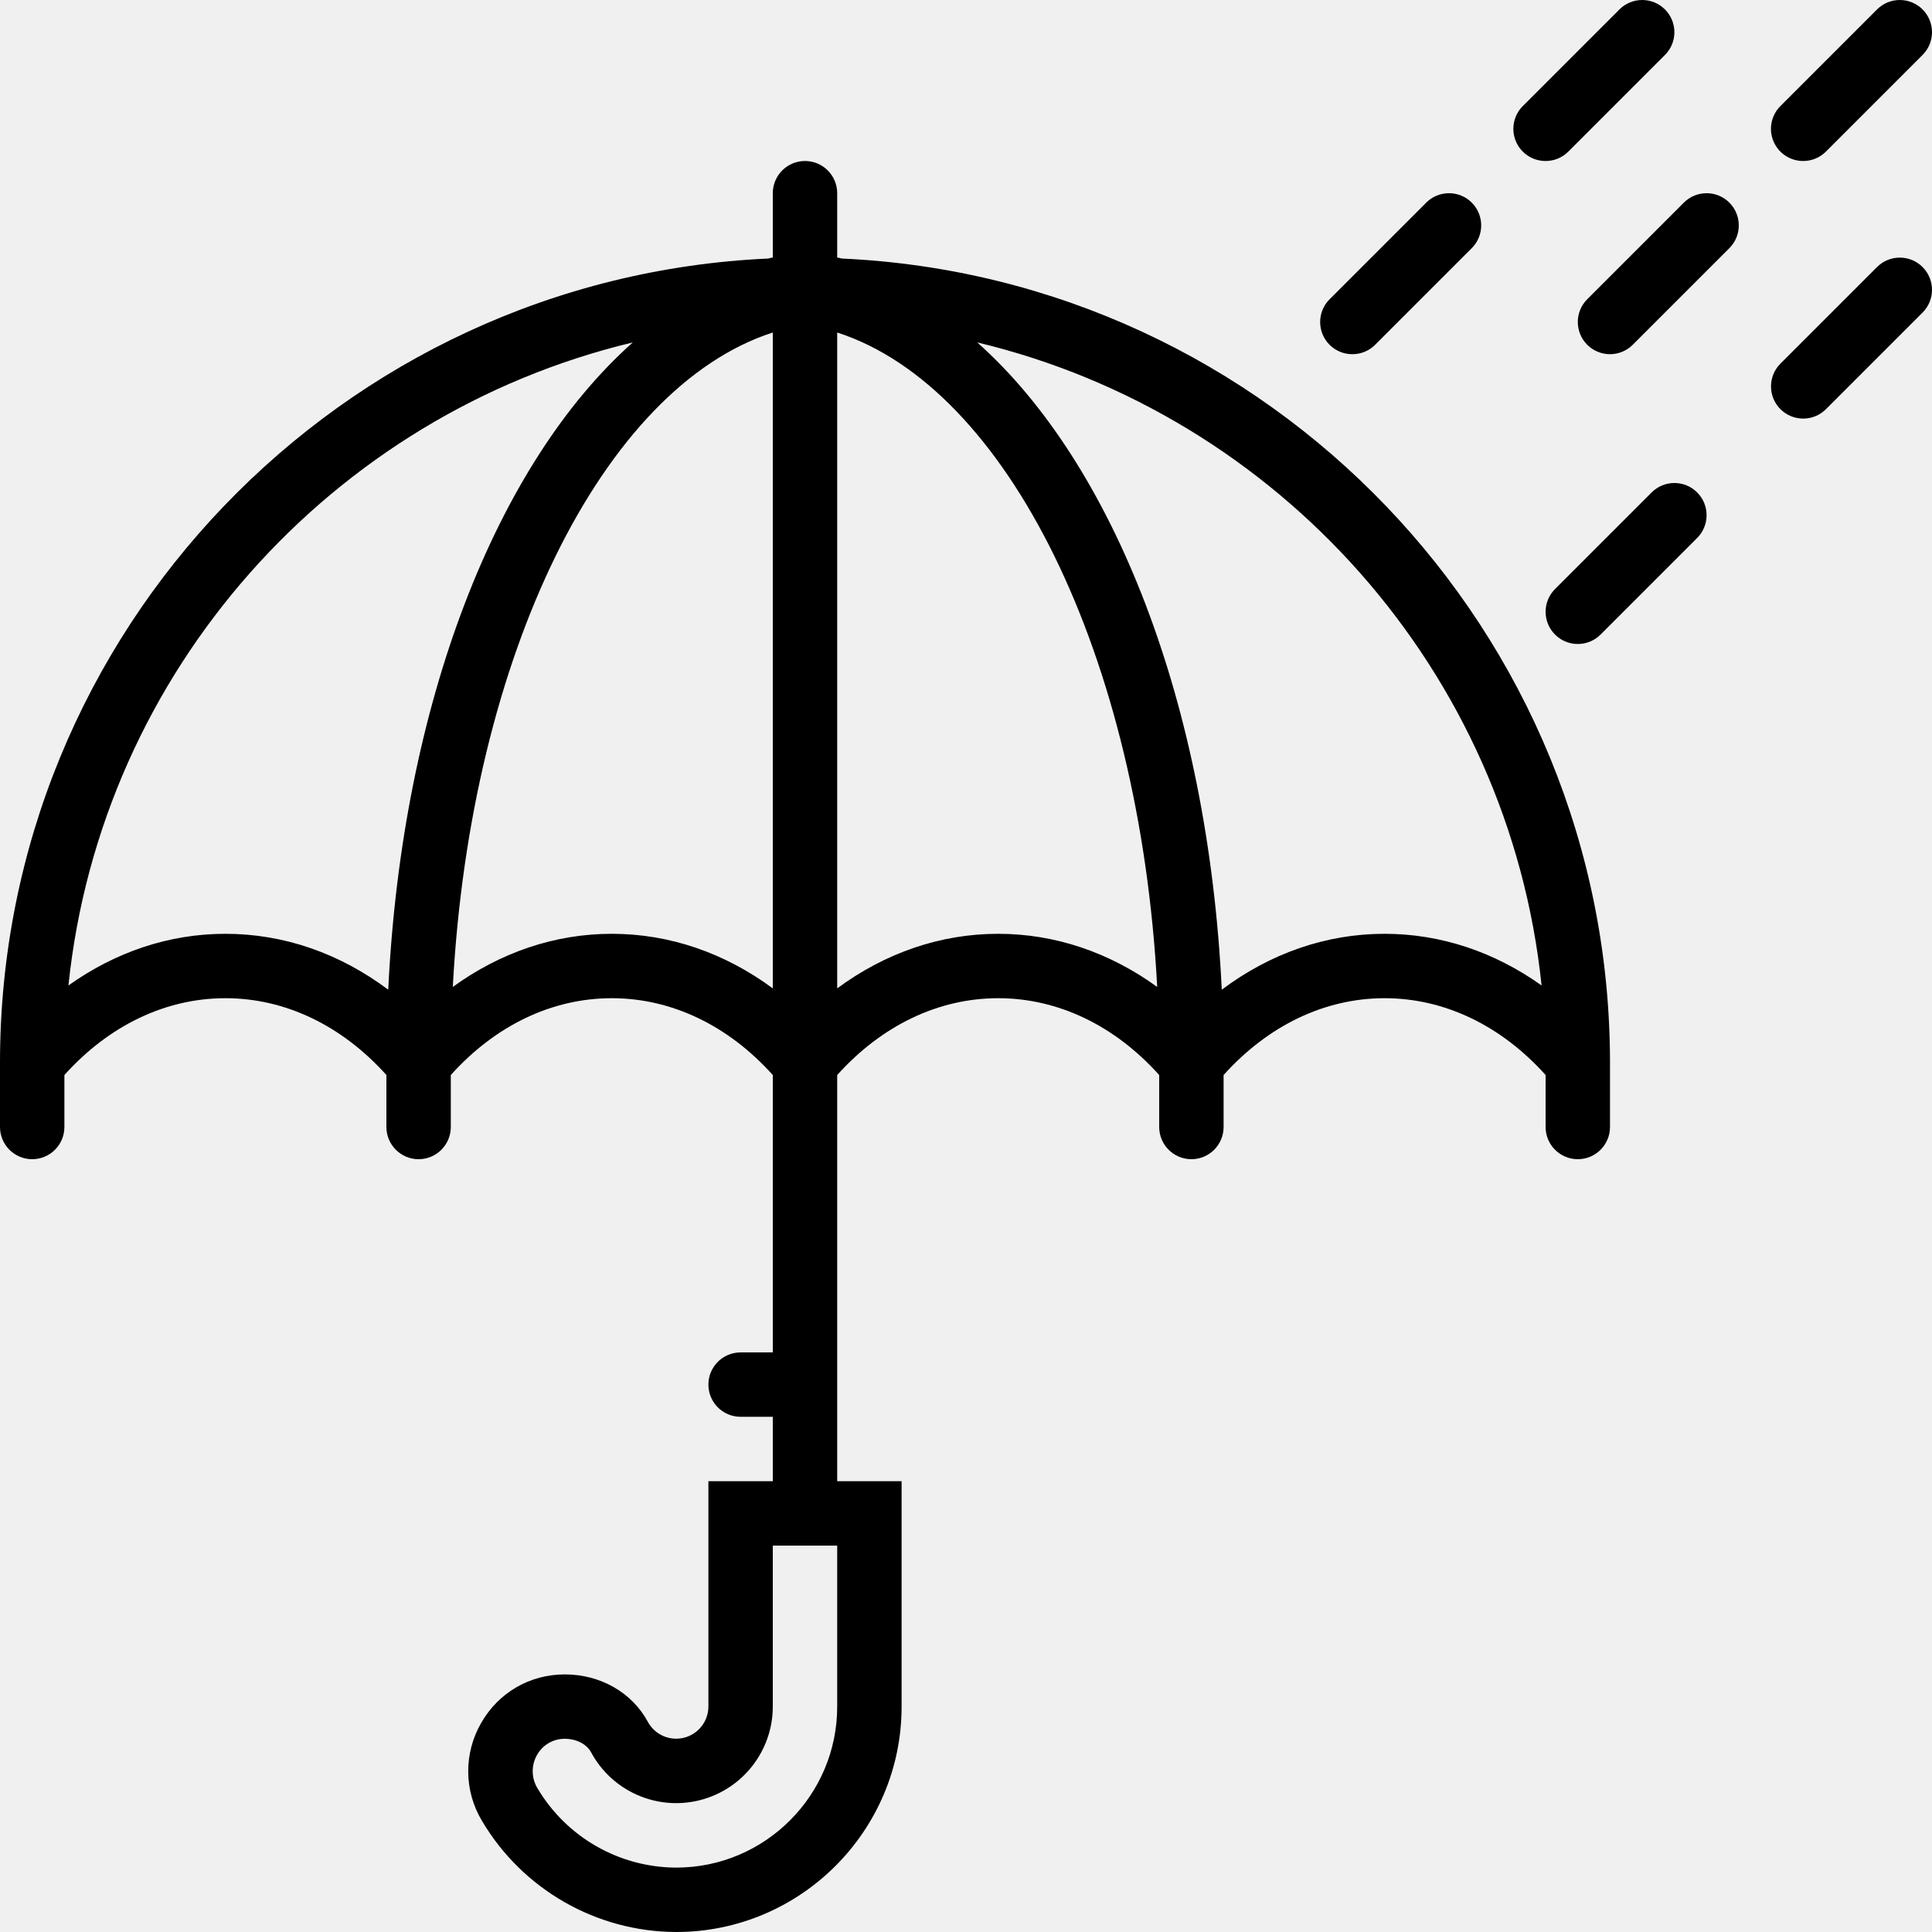
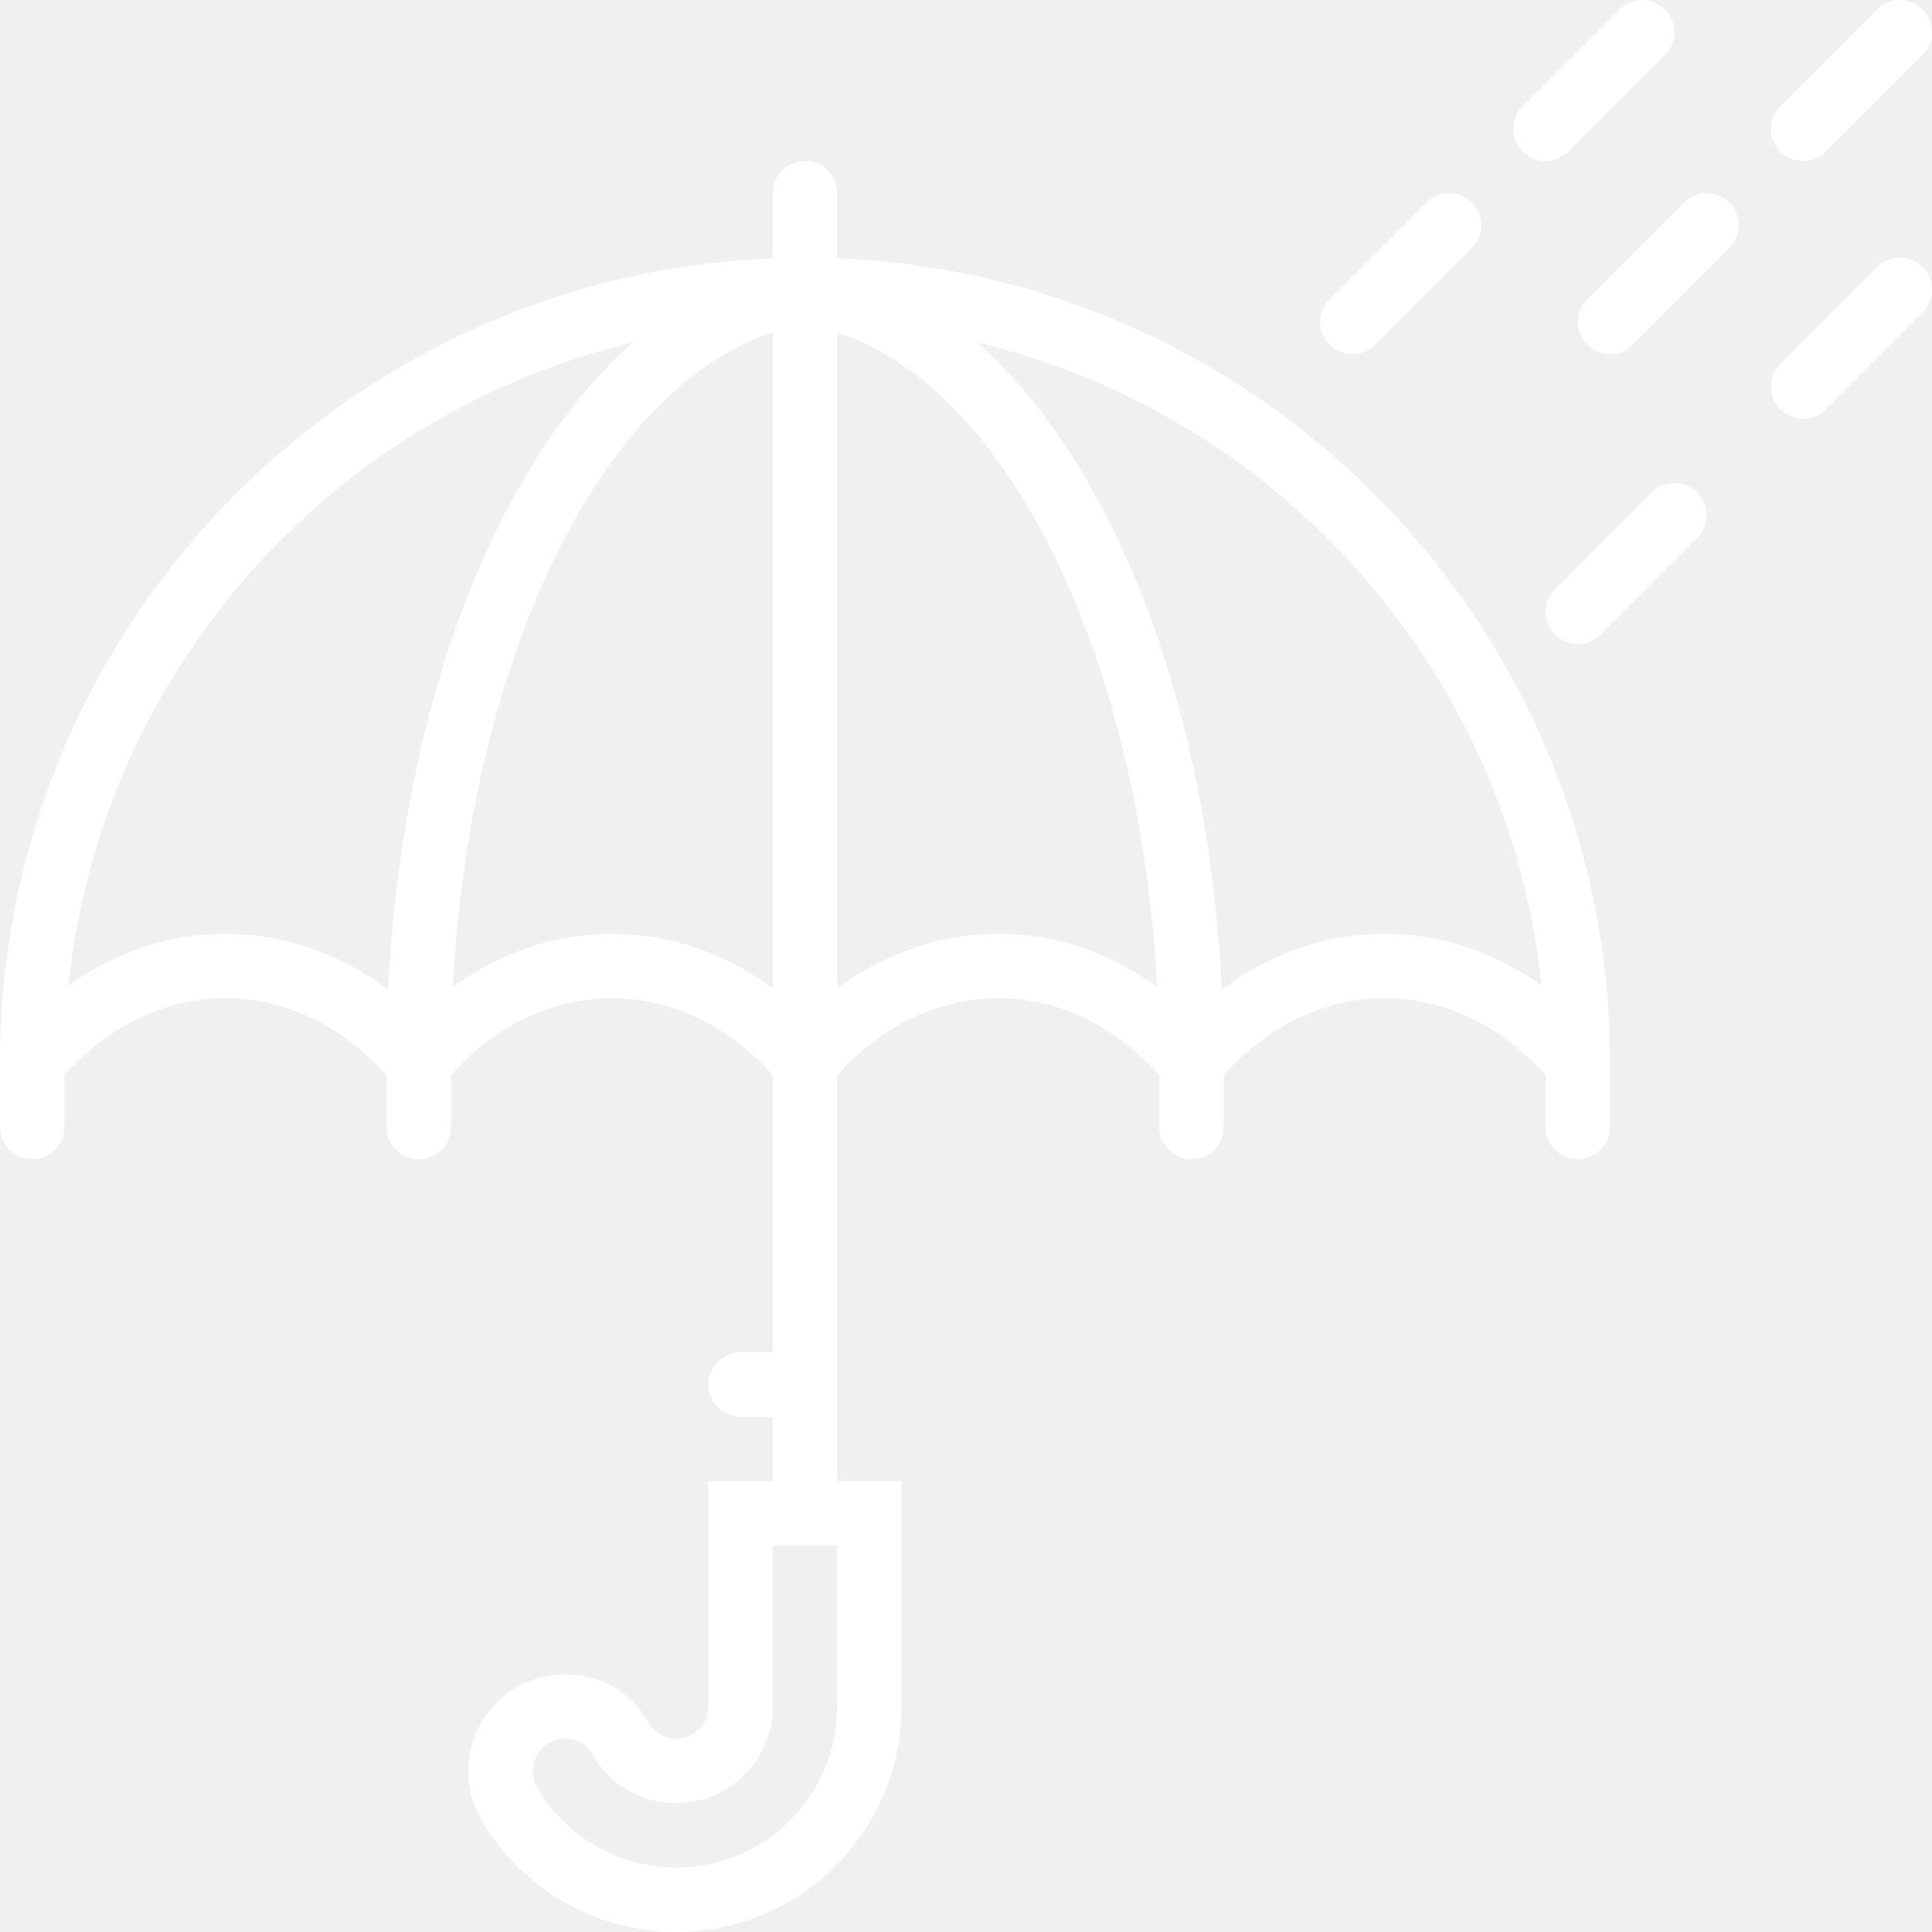
- <svg xmlns="http://www.w3.org/2000/svg" viewBox="0 0 60 60">
+ <svg xmlns="http://www.w3.org/2000/svg" viewBox="0 0 60 60" style="fill: #fff">
  <path d="M42 11a.997.997 0 0 0 .707-.293l3-3a.999.999 0 1 0-1.414-1.414l-3 3A.999.999 0 0 0 42 11zm9.293 4.293l-3 3a.999.999 0 1 0 1.414 1.414l3-3a.999.999 0 1 0-1.414-1.414zM56 5a.997.997 0 0 0 .707-.293l3-3A.999.999 0 1 0 58.293.293l-3 3A.999.999 0 0 0 56 5zm-3.707 1.293l-3 3a.999.999 0 1 0 1.414 1.414l3-3a.999.999 0 1 0-1.414-1.414zM48 5a.997.997 0 0 0 .707-.293l3-3A.999.999 0 1 0 50.293.293l-3 3A.999.999 0 0 0 48 5zm10.293 3.293l-3 3a.999.999 0 1 0 1.414 1.414l3-3a.999.999 0 1 0-1.414-1.414zm-32.149-.264C26.095 8.022 26.051 8 26 8V6a1 1 0 1 0-2 0v2c-.051 0-.095.022-.144.029C10.6 8.629 0 19.598 0 33v2a1 1 0 1 0 2 0v-1.614C3.38 31.85 5.14 31 7 31s3.62.85 5 2.386V35a1 1 0 1 0 2 0v-1.614C15.38 31.85 17.14 31 19 31s3.62.85 5 2.386V42h-1a1 1 0 1 0 0 2h1v2h-2v7a1.001 1.001 0 0 1-1.882.471C19.629 52.563 18.643 52 17.542 52c-1.088 0-2.06.563-2.599 1.508a2.995 2.995 0 0 0 .025 3.041A7.035 7.035 0 0 0 21 60c3.86 0 7-3.141 7-7v-7h-2V33.386C27.38 31.85 29.14 31 31 31s3.62.85 5 2.386V35a1 1 0 1 0 2 0v-1.614C39.38 31.85 41.14 31 43 31s3.62.85 5 2.386V35a1 1 0 1 0 2 0v-2C50 19.598 39.4 8.629 26.144 8.029zM12.057 30.736C10.558 29.612 8.823 29 7 29c-1.75 0-3.418.566-4.875 1.605 1.015-9.768 8.17-17.733 17.526-19.97-4.222 3.753-7.164 11.187-7.594 20.101zM19 29c-1.775 0-3.466.583-4.938 1.65.549-10.31 4.665-18.621 9.938-20.324v20.369C22.514 29.598 20.8 29 19 29zm7 24c0 2.757-2.243 5-5 5a5.028 5.028 0 0 1-4.31-2.467 1.02 1.02 0 0 1-.011-1.034.98.98 0 0 1 .863-.499c.358 0 .678.165.815.42A3.001 3.001 0 0 0 24 53v-5h2v5zm5-24c-1.8 0-3.514.598-5 1.695V10.326c5.273 1.703 9.389 10.014 9.938 20.324C34.466 29.583 32.775 29 31 29zm12 0c-1.823 0-3.558.612-5.057 1.736-.429-8.915-3.371-16.348-7.594-20.102 9.356 2.238 16.511 10.202 17.526 19.97C46.418 29.566 44.75 29 43 29z" />
</svg>
